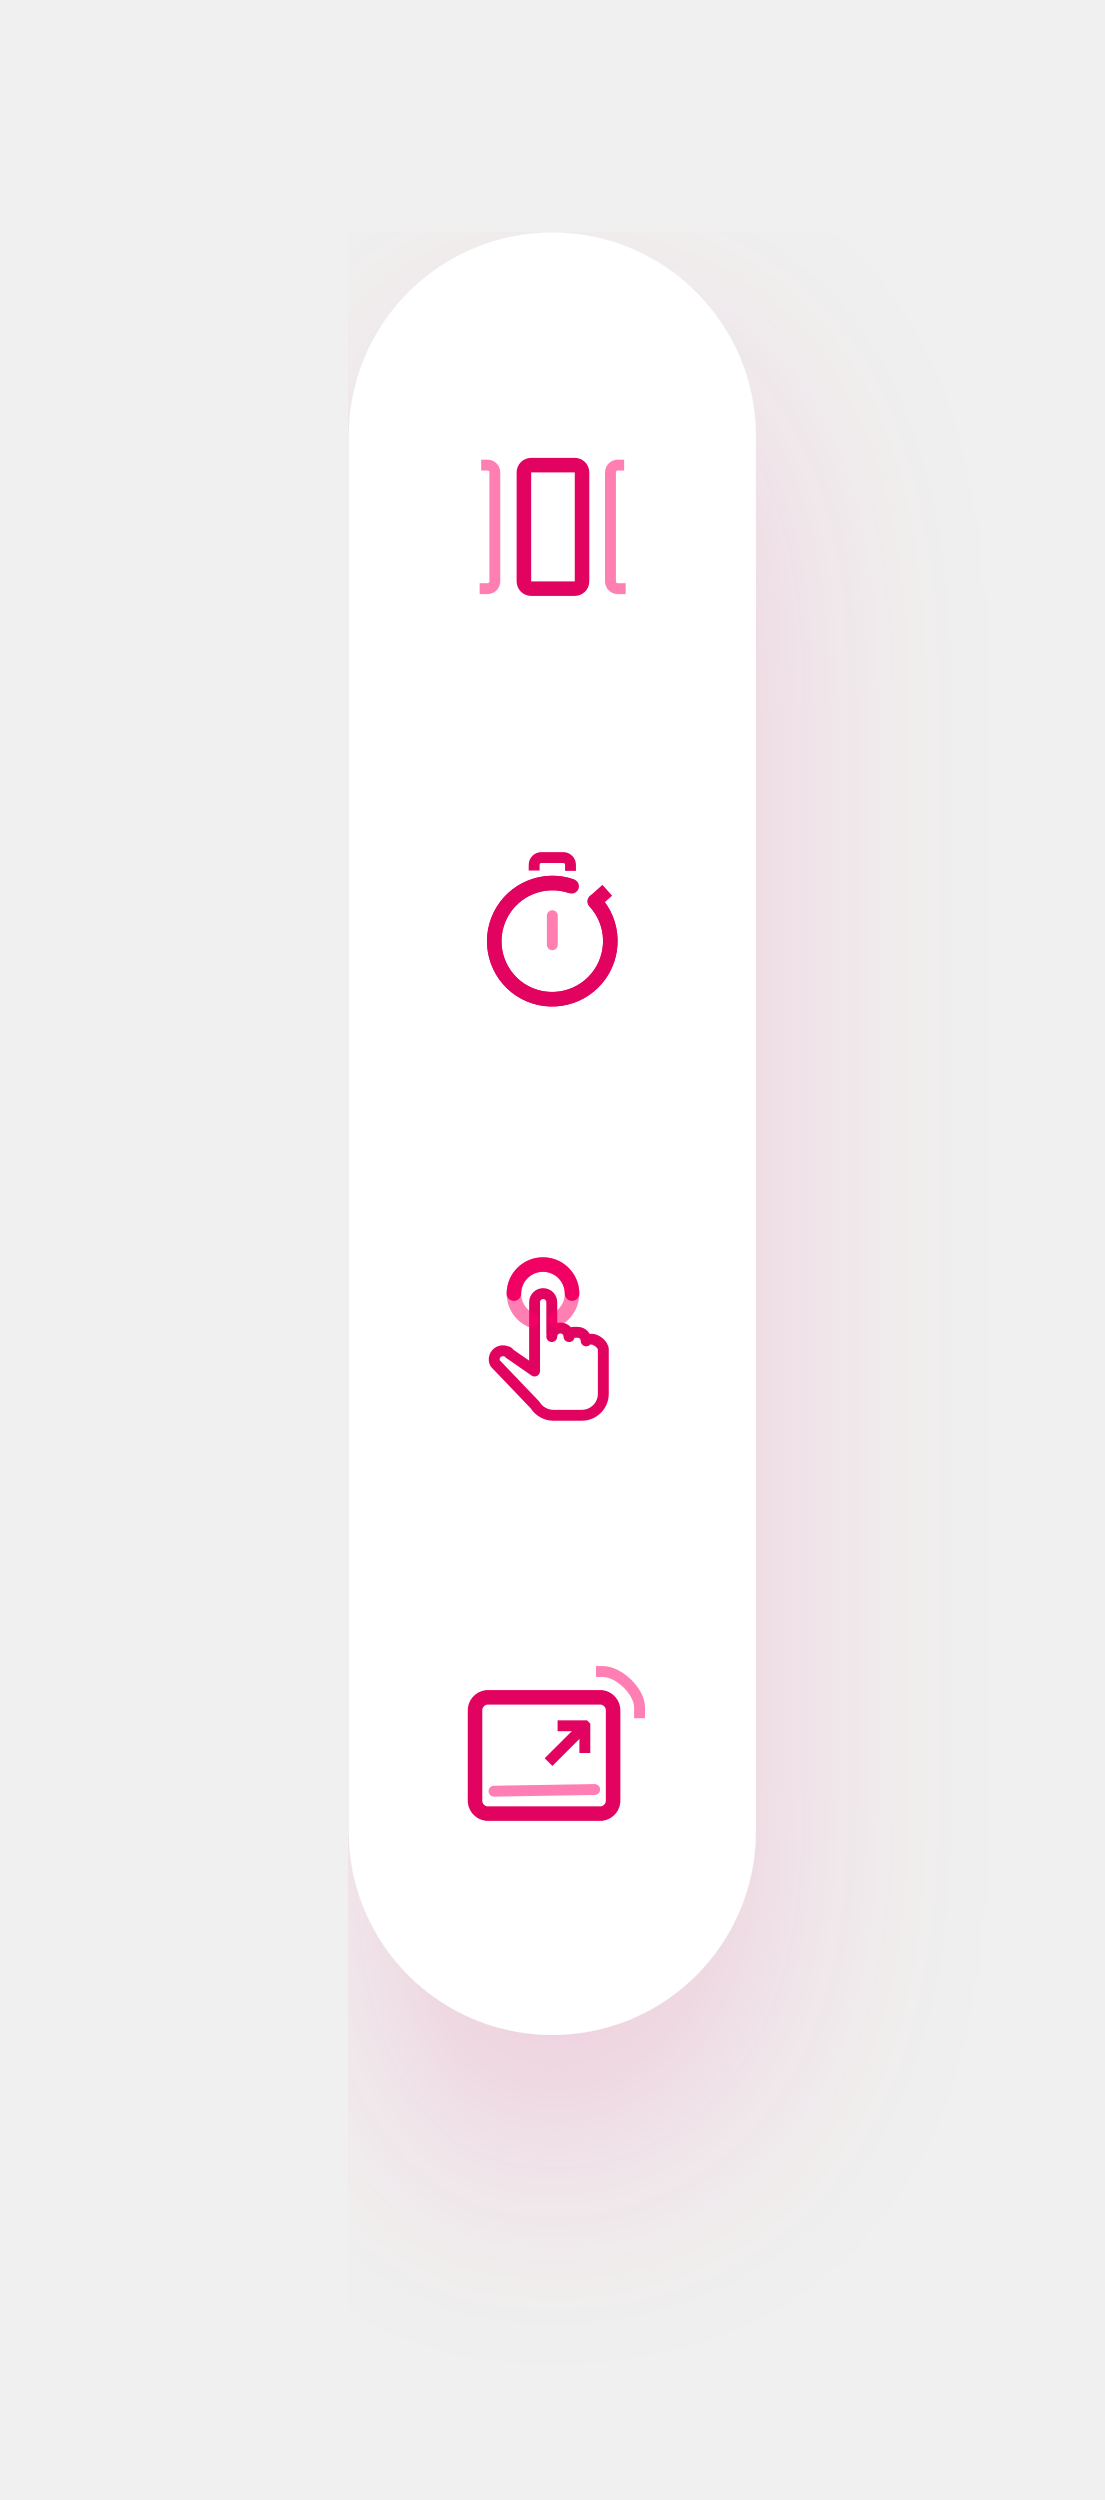
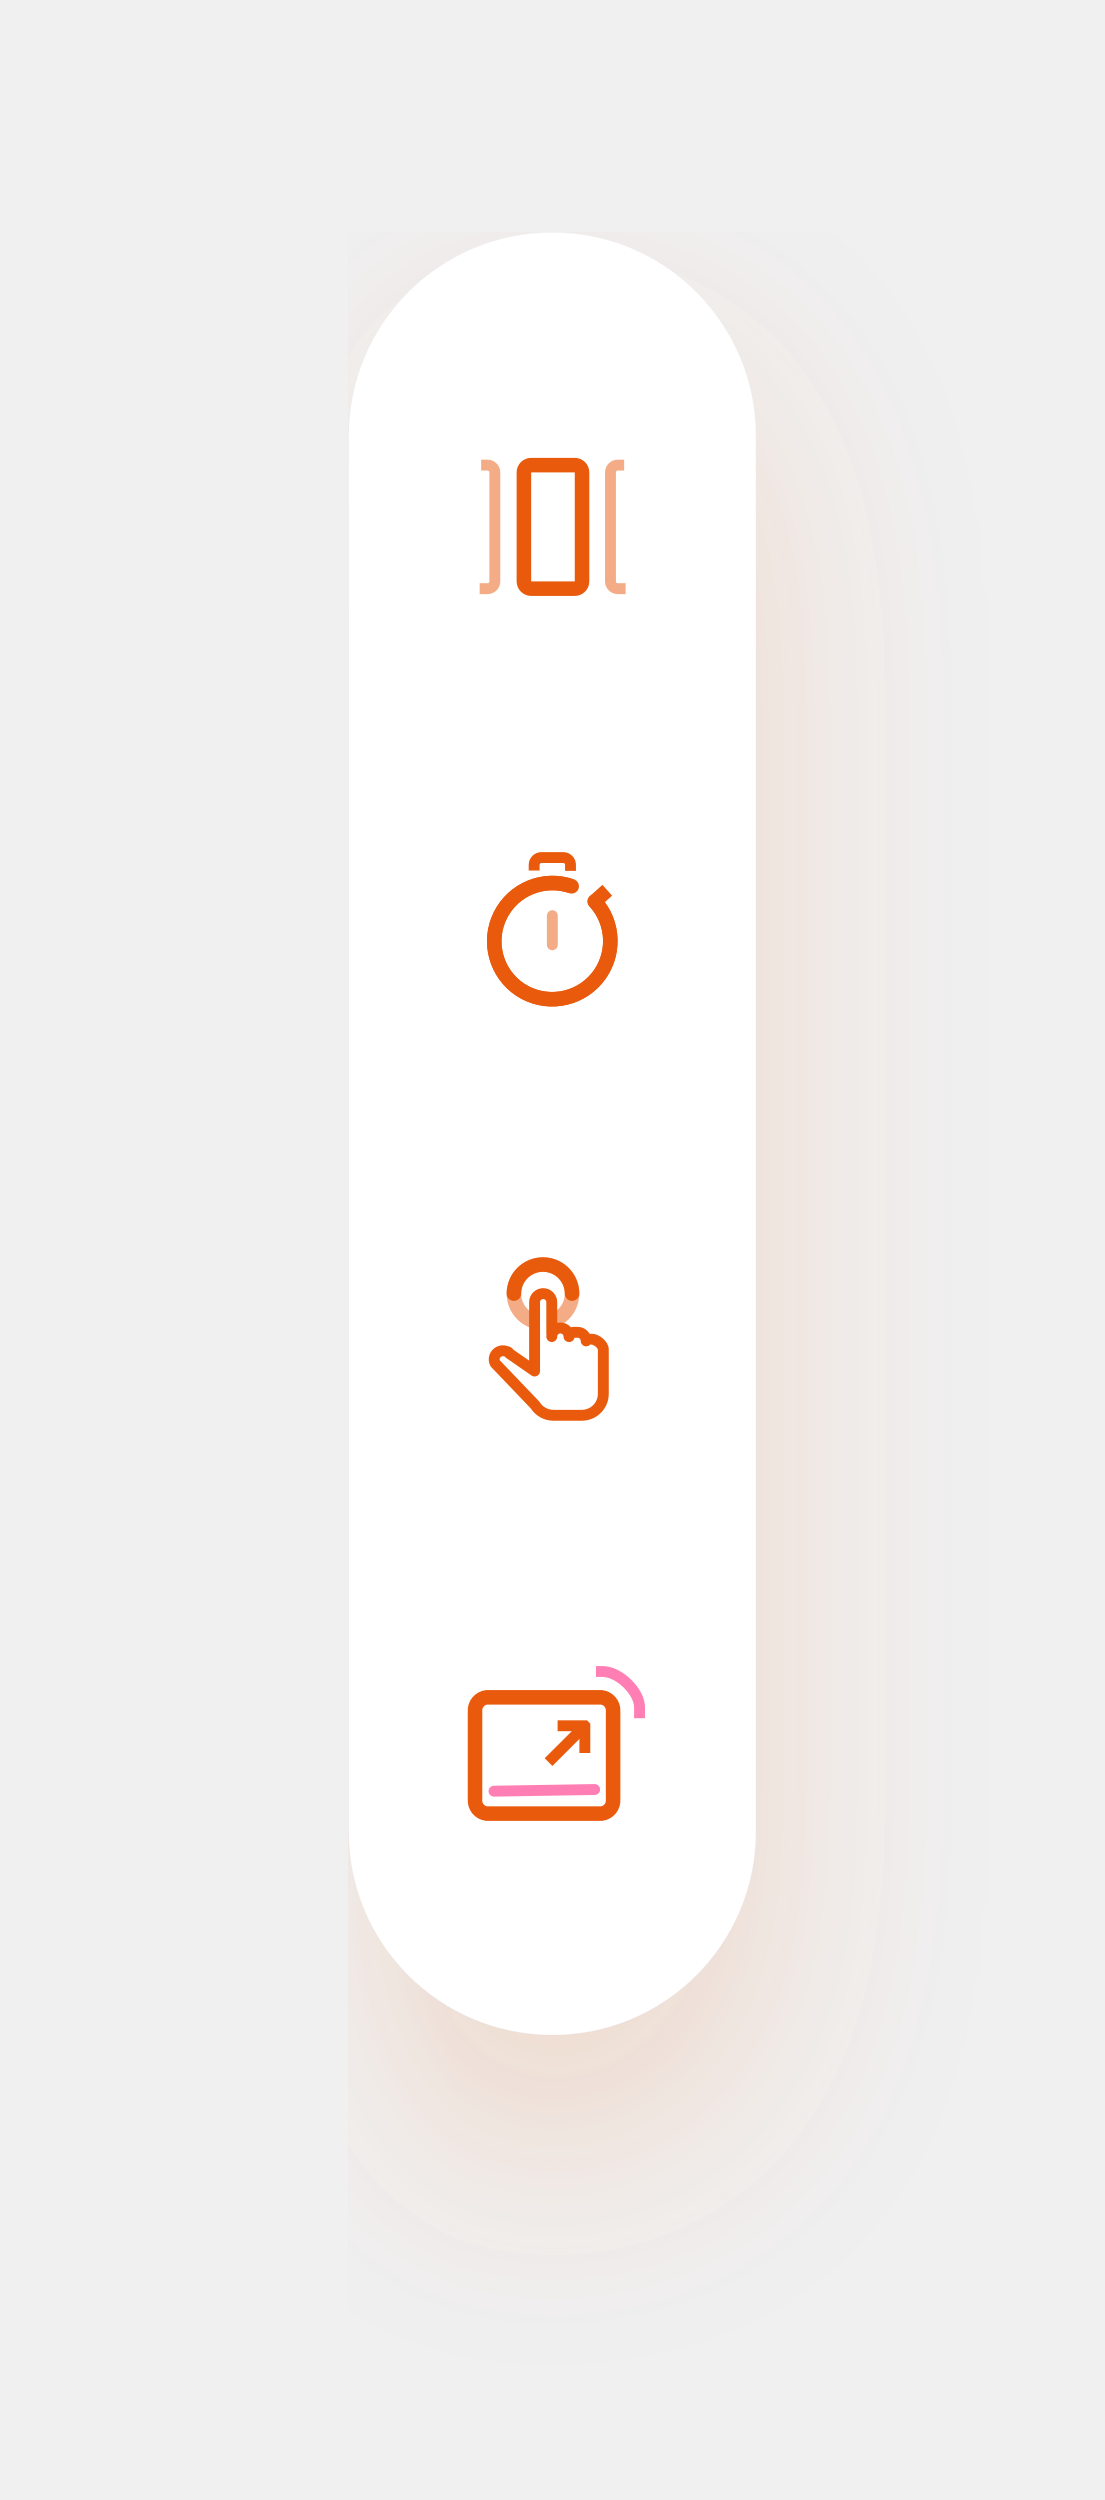
<svg xmlns="http://www.w3.org/2000/svg" width="152" height="344">
-   <style>.B{stroke-linejoin:round}.C{stroke-width:1.5}.D{stroke-width:2}.E{stroke-linecap:round}.F{fill:rgba(255,255,255,0)}.G{stroke:#E20360}.H{stroke-linecap:square}.I{stroke:rgba(255,0,105,0.5)}</style>
+   <style>.B{stroke-linejoin:round}.C{stroke-width:1.5}.D{stroke-width:2}.E{stroke-linecap:round}.F{fill:rgba(255,255,255,0)}.G{stroke:#e95a0c}.H{stroke-linecap:square}.I{stroke:rgba(233,90,12,0.5)}</style>
  <defs>
    <filter id="A" x="0" y="0" width="152" height="344">
      <feOffset dy="16" />
      <feGaussianBlur stdDeviation="16" result="A" />
-       <feFlood flood-color="#E20360" flood-opacity=".161" />
+       <feFlood flood-color="#e95a0c" flood-opacity=".161" />
      <feComposite operator="in" in2="A" />
      <feComposite in="SourceGraphic" />
    </filter>
    <clipPath id="B">
      <path d="M134.844-13.349v-9.468a1.183 1.183 0 0 1 2.366 0v4.317m-2.31 9.823l-5.489-5.737a1.183 1.183 0 0 1 .532-1.597 1.183 1.183 0 0 1 .91-.067c.3.1.385.046.525.329l3.464 2.4m2.366-4.737a1.183 1.183 0 0 1 2.366 0m.03 0c0-.653.5-.591 1.153-.591a1.183 1.183 0 0 1 1.183 1.183" fill="none" clip-rule="evenodd" />
    </clipPath>
  </defs>
  <g transform="translate(48 32)">
    <g transform="translate(-48 -32)" filter="url(#A)">
      <rect width="56" height="248" rx="28" transform="translate(48 32)" fill="#fff" />
    </g>
    <path opacity=".3" d="M12 80h32v32H12z" class="F" />
    <g fill="none">
      <g class="G">
        <g class="B D">
          <path d="M30.662 89.954a8.01 8.01 0 0 0-7.054 14.248 8.01 8.01 0 0 0 10.236-12.165l1.717-1.537" />
          <path d="M30.662 89.954a8.01 8.01 0 0 0-7.054 14.248 8.01 8.01 0 0 0 10.236-12.165" class="E" />
        </g>
        <path d="M25.5 87.039V87a1 1 0 0 1 1-1h3a1 1 0 0 1 1 1v.081" class="C H" />
      </g>
-       <path d="M28 98v-4" stroke="rgba(255,0,104,0.5)" class="C E" />
+       <path d="M28 98v-4" stroke="rgba(233,90,12,0.5)" class="C E" />
    </g>
    <path opacity=".3" d="M12 136h32v32H12z" class="F" />
    <g transform="translate(-109.286 170)" clip-path="url(#B)">
      <path d="M128.247-25h14.695V-7.677H128.247Z" fill="#fff" />
    </g>
    <g fill="none" class="B E">
      <g class="G">
        <path d="M25.558 156.651v-9.468c0-.653.53-1.183 1.183-1.183s1.183.53 1.183 1.183v4.317m-2.306 9.823l-5.49-5.736c-.143-.282-.168-.61-.068-.91a1.18 1.18 0 0 1 .6-.687c.284-.139.61-.168.91-.068s.385.046.525.329l3.464 2.4m2.365-4.737c0-.653.53-1.183 1.183-1.183s1.183.53 1.183 1.183m.03 0c0-.653.5-.591 1.153-.591s1.183.53 1.183 1.183m-7.039 8.818a2.99 2.99 0 0 0 2.543 1.419h3.9a2.96 2.96 0 0 0 2.091-.866c.555-.554.866-1.307.866-2.091v-6.097c0-.654-.956-1.42-1.609-1.42" class="C" />
        <path d="M30.714 146a4 4 0 1 0-8 0" class="D" />
      </g>
      <path d="M28.378 149.639a4 4 0 0 0-1.682-7.637 4 4 0 0 0-1.618 7.651" class="D I" />
    </g>
    <path opacity=".3" d="M12 24h32v32H12z" class="F" />
    <g fill="none">
      <path d="M24.088 48V33a1 1 0 0 1 1-1h6a1 1 0 0 1 1 1v15a1 1 0 0 1-1 1h-6a1 1 0 0 1-1-1z" class="D G" />
      <path d="M18.207 32h0 .881a1 1 0 0 1 1 1v15a1 1 0 0 1-1 1H18m19.881-17h0H37a1 1 0 0 0-1 1v15a1 1 0 0 0 1 1h1.088" class="C I" />
    </g>
    <path opacity=".3" d="M12 192h32v32H12z" class="F" />
    <g fill="none">
      <g class="G">
        <g class="C">
          <path d="M32.475 205.477l-5 4.989" class="B" />
          <path d="M29.475 205.466h2.989l.011.011v2.989" class="H" />
        </g>
        <path d="M17.363 203.528a1.82 1.82 0 0 1 1.6-1.974h15.8a1.82 1.82 0 0 1 1.6 1.974v12.052a1.82 1.82 0 0 1-1.6 1.974h-15.8a1.82 1.82 0 0 1-1.6-1.974z" class="B D" />
      </g>
      <g stroke="#ff7eb4" class="C">
        <path d="M19.975 214.466l13.848-.228" class="B E" />
        <path d="M34.001 198h.931c2.247 0 5.069 2.751 5.069 4.912v1.515" />
      </g>
    </g>
  </g>
</svg>
